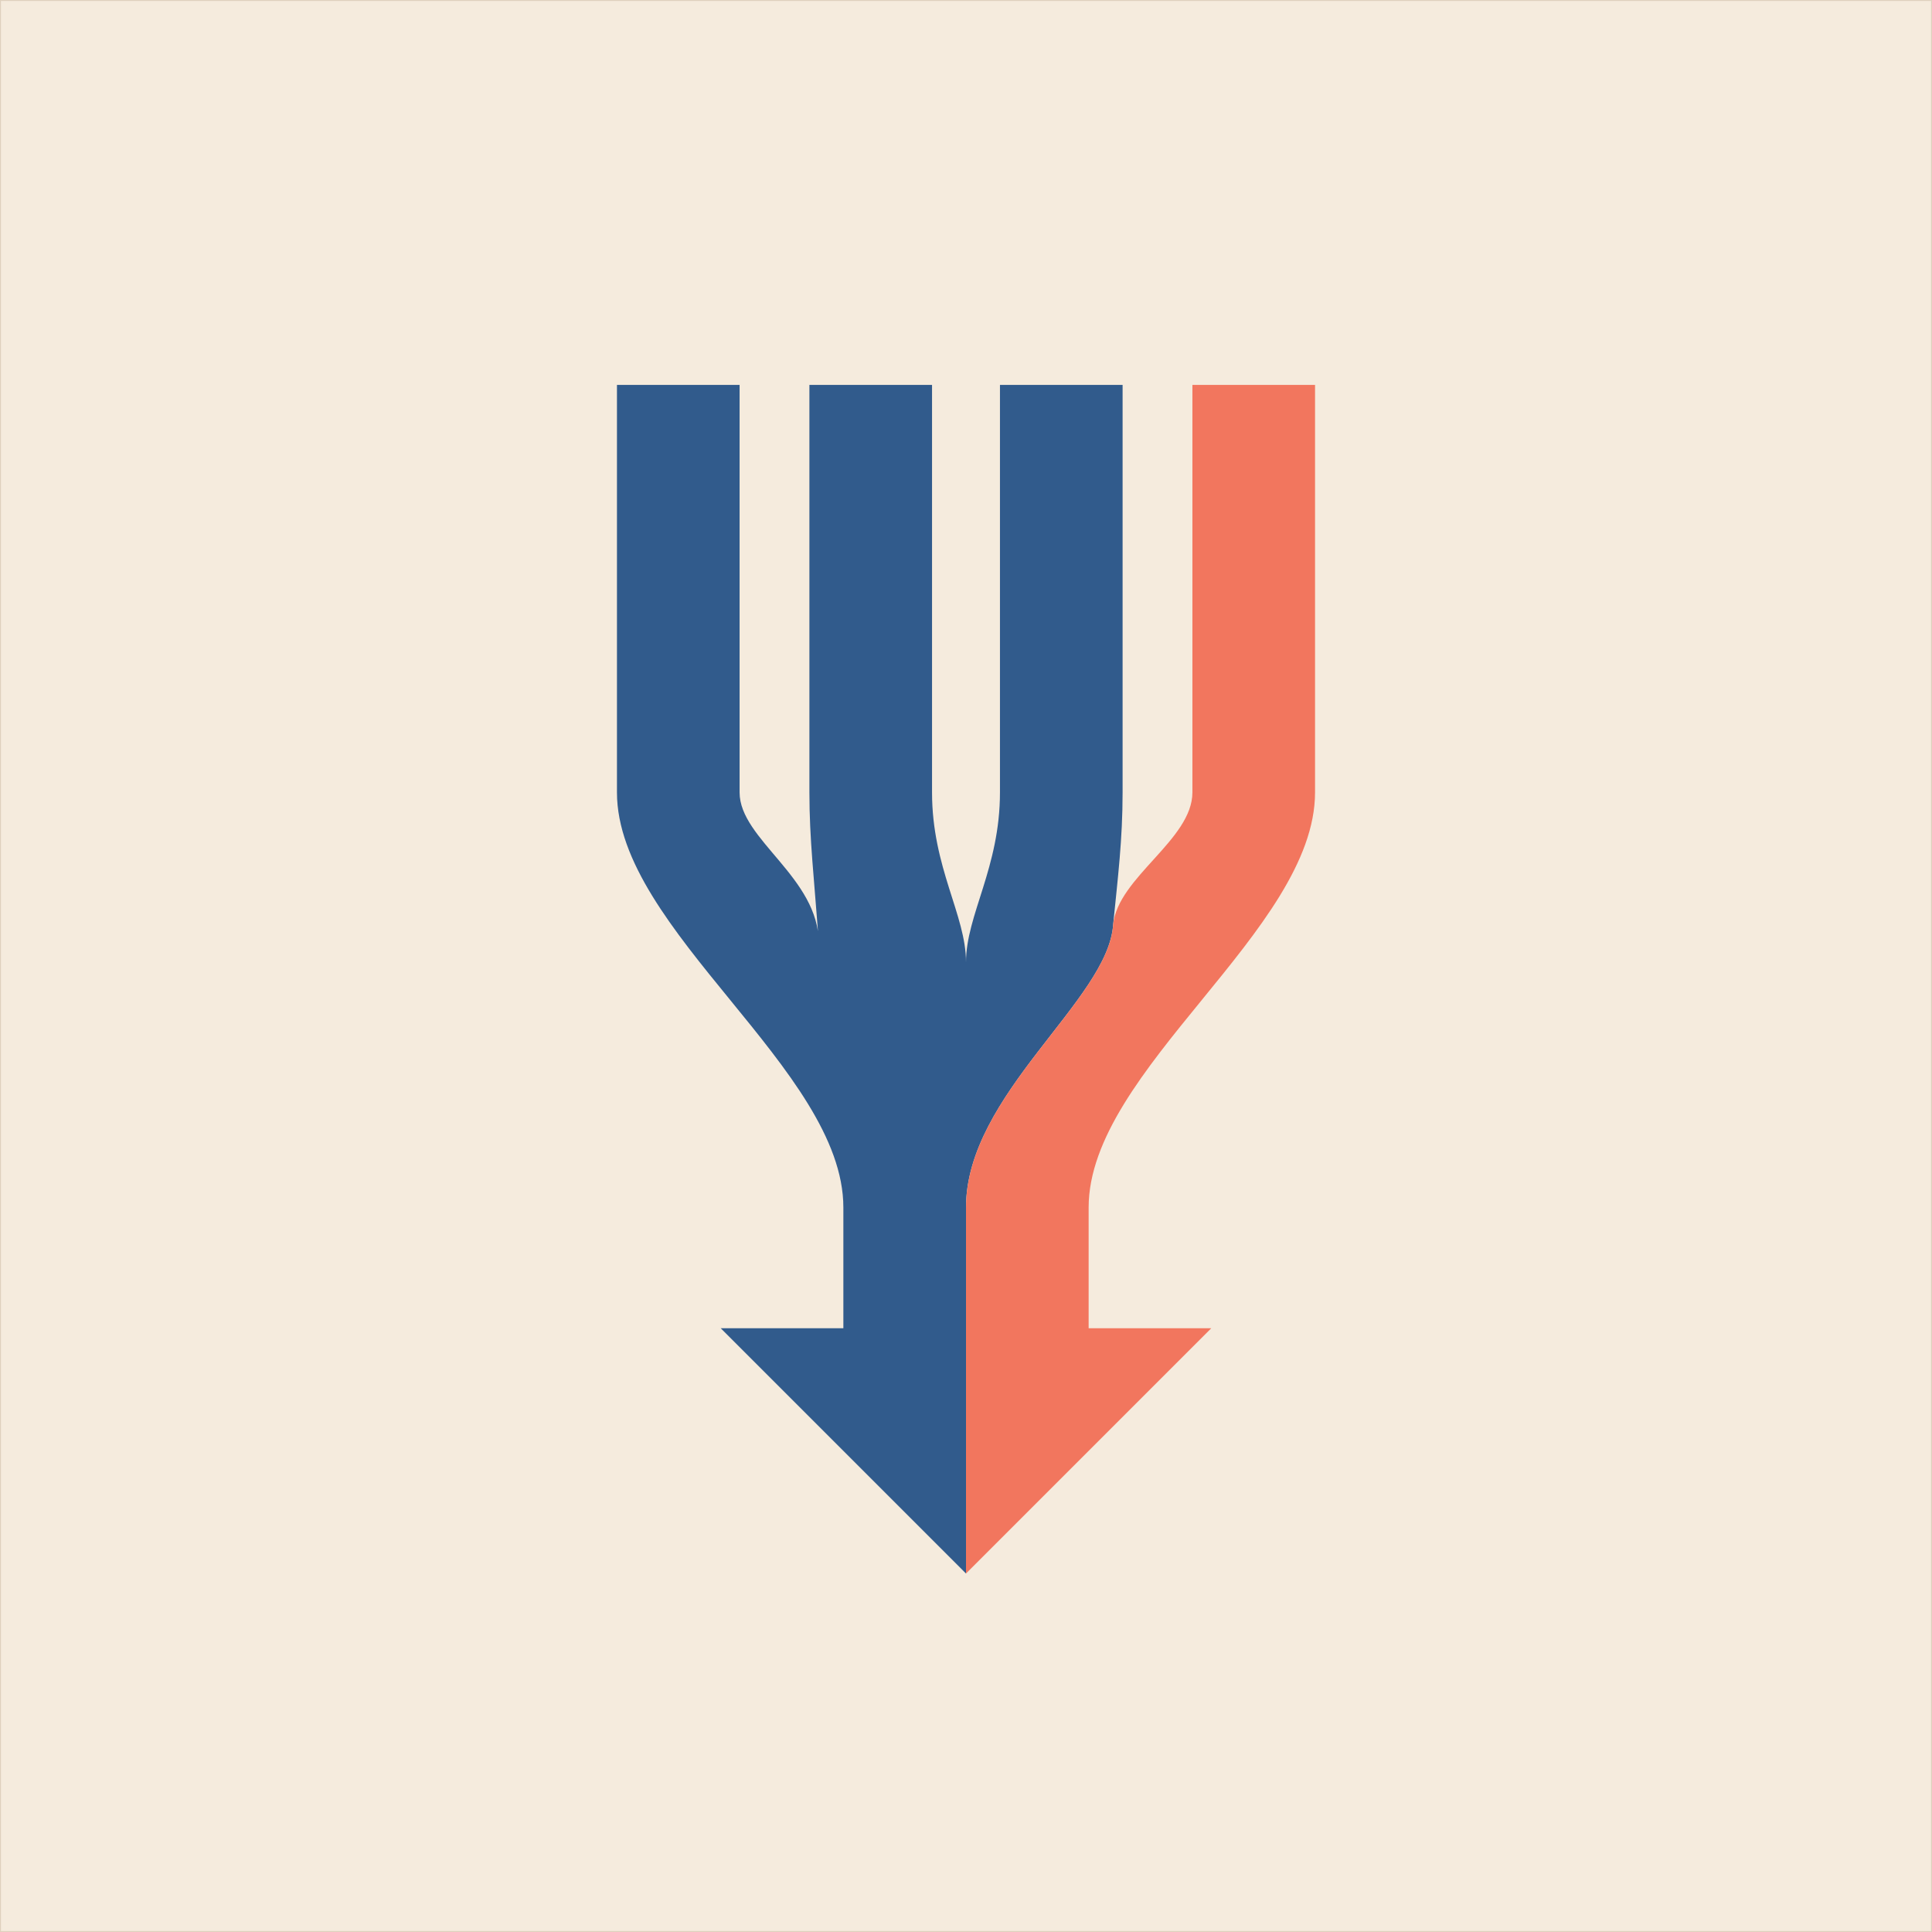
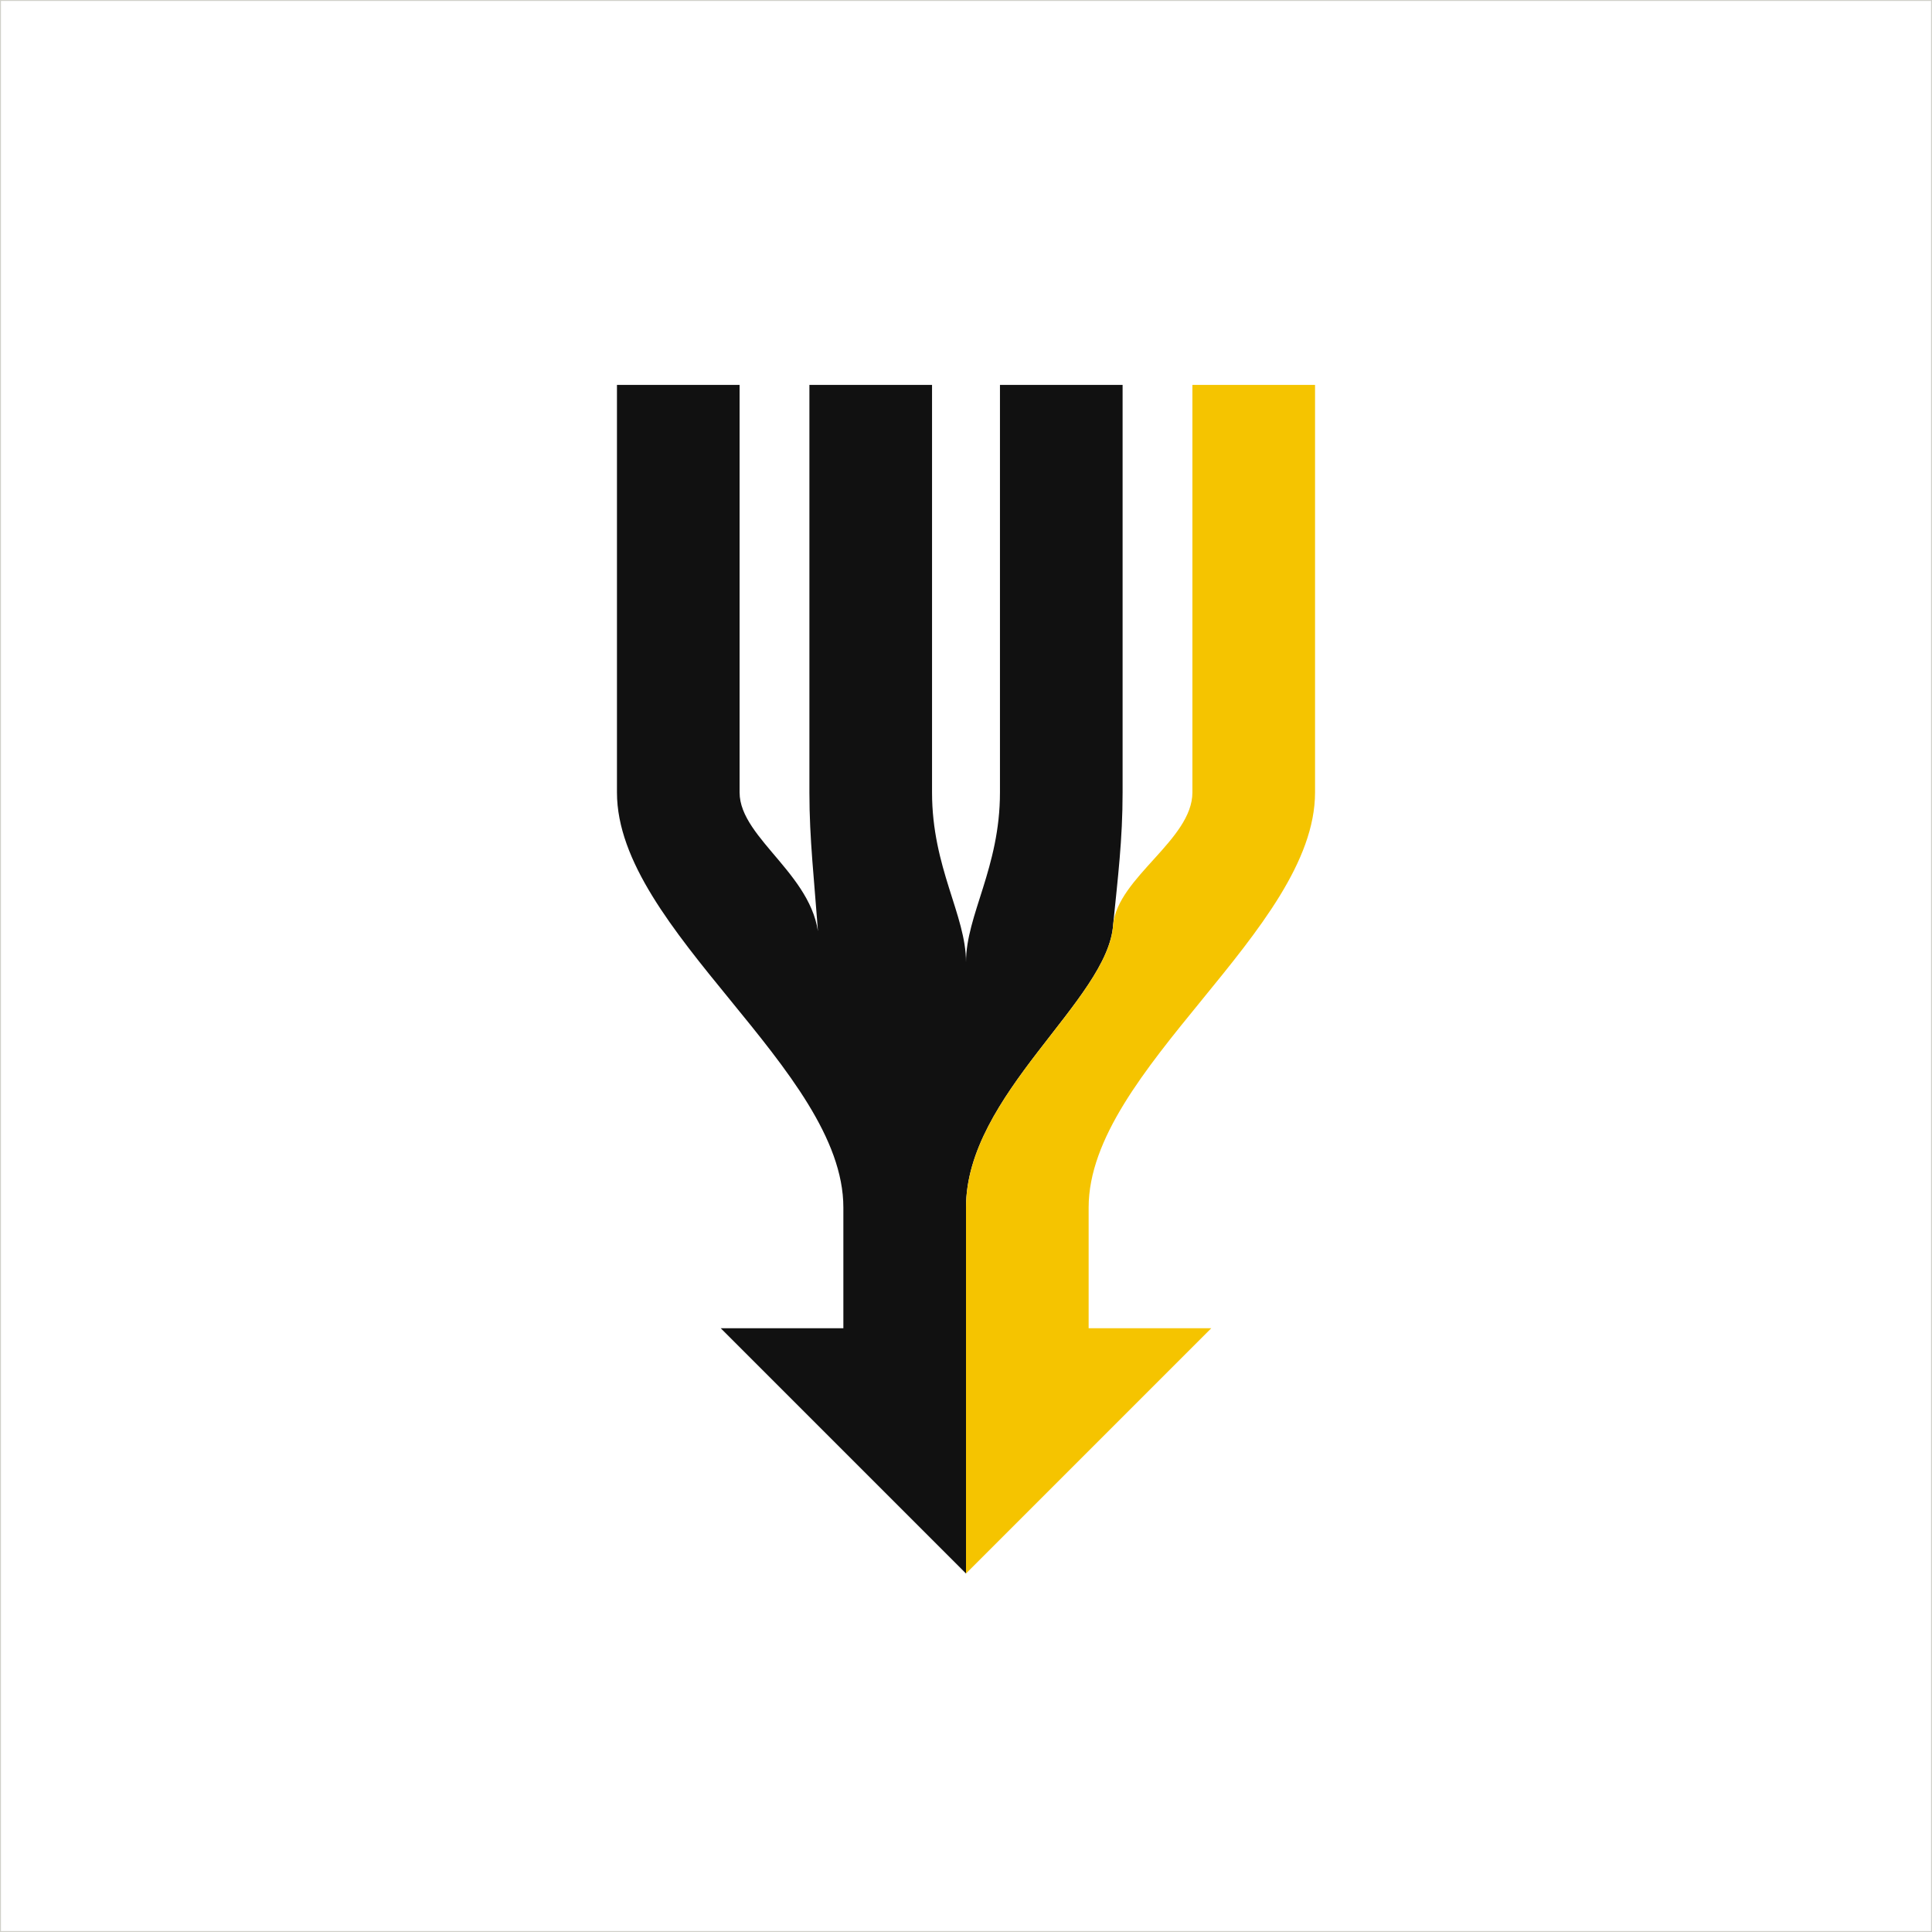
<svg xmlns="http://www.w3.org/2000/svg" viewBox="0 0 2048 2048" width="2048" height="2048">
-   <defs>
-     
-     
-   </defs>
-   <rect id="canvas" width="2048" height="2048" fill="#F5EBDD" stroke="#DFD0BD" stroke-width="2" />
-   <g id="conduit-symbol">
-     <path fill="#315B8C" d="       M 654 408       V 840       C 654 986, 894 1134, 894 1280       V 1408       H 764       L 1024 1668       V 1280       C 1024 1160, 1175 1060, 1180 980       C 1185 930, 1190 890, 1190 840       V 408       H 1060       V 840       C 1060 920, 1024 970, 1024 1020       C 1024 970, 988 920, 988 840       V 408       H 858       V 840       C 858 890, 863 930, 868 1000       C 868 930, 784 890, 784 840       V 408       H 654       Z     " />
-     <path fill="#F2765E" d="       M 1264 408       H 1394       V 840       C 1394 986, 1154 1134, 1154 1280       V 1408       H 1284       L 1024 1668       V 1280       C 1024 1160, 1175 1060, 1180 980       C 1185 930, 1264 890, 1264 840       V 408       H 1264       Z     " />
-   </g>
+   <style>
+     .tile { fill: #FFFFFF; stroke: #CFCFC8; stroke-width: 2; }
+     .ink { fill: #111111; }
+     .signal { fill: #F5C400; }
+     @media (prefers-color-scheme: dark) {
+       .tile { fill: #0E0E0E; stroke: #3A3A38; }
+       .ink { fill: #F4F4F0; }
+     }
+   </style>
+   <rect class="tile" width="2048" height="2048" />
+   <path class="ink" d="M 654 408 V 840 C 654 986, 894 1134, 894 1280 V 1408 H 764 L 1024 1668 V 1280 C 1024 1160, 1175 1060, 1180 980 C 1185 930, 1190 890, 1190 840 V 408 H 1060 V 840 C 1060 920, 1024 970, 1024 1020 C 1024 970, 988 920, 988 840 V 408 H 858 V 840 C 858 890, 863 930, 868 1000 C 868 930, 784 890, 784 840 V 408 H 654 Z" />
+   <path class="signal" d="M 1264 408 H 1394 V 840 C 1394 986, 1154 1134, 1154 1280 V 1408 H 1284 L 1024 1668 V 1280 C 1024 1160, 1175 1060, 1180 980 C 1185 930, 1264 890, 1264 840 V 408 H 1264 Z" />
</svg>
